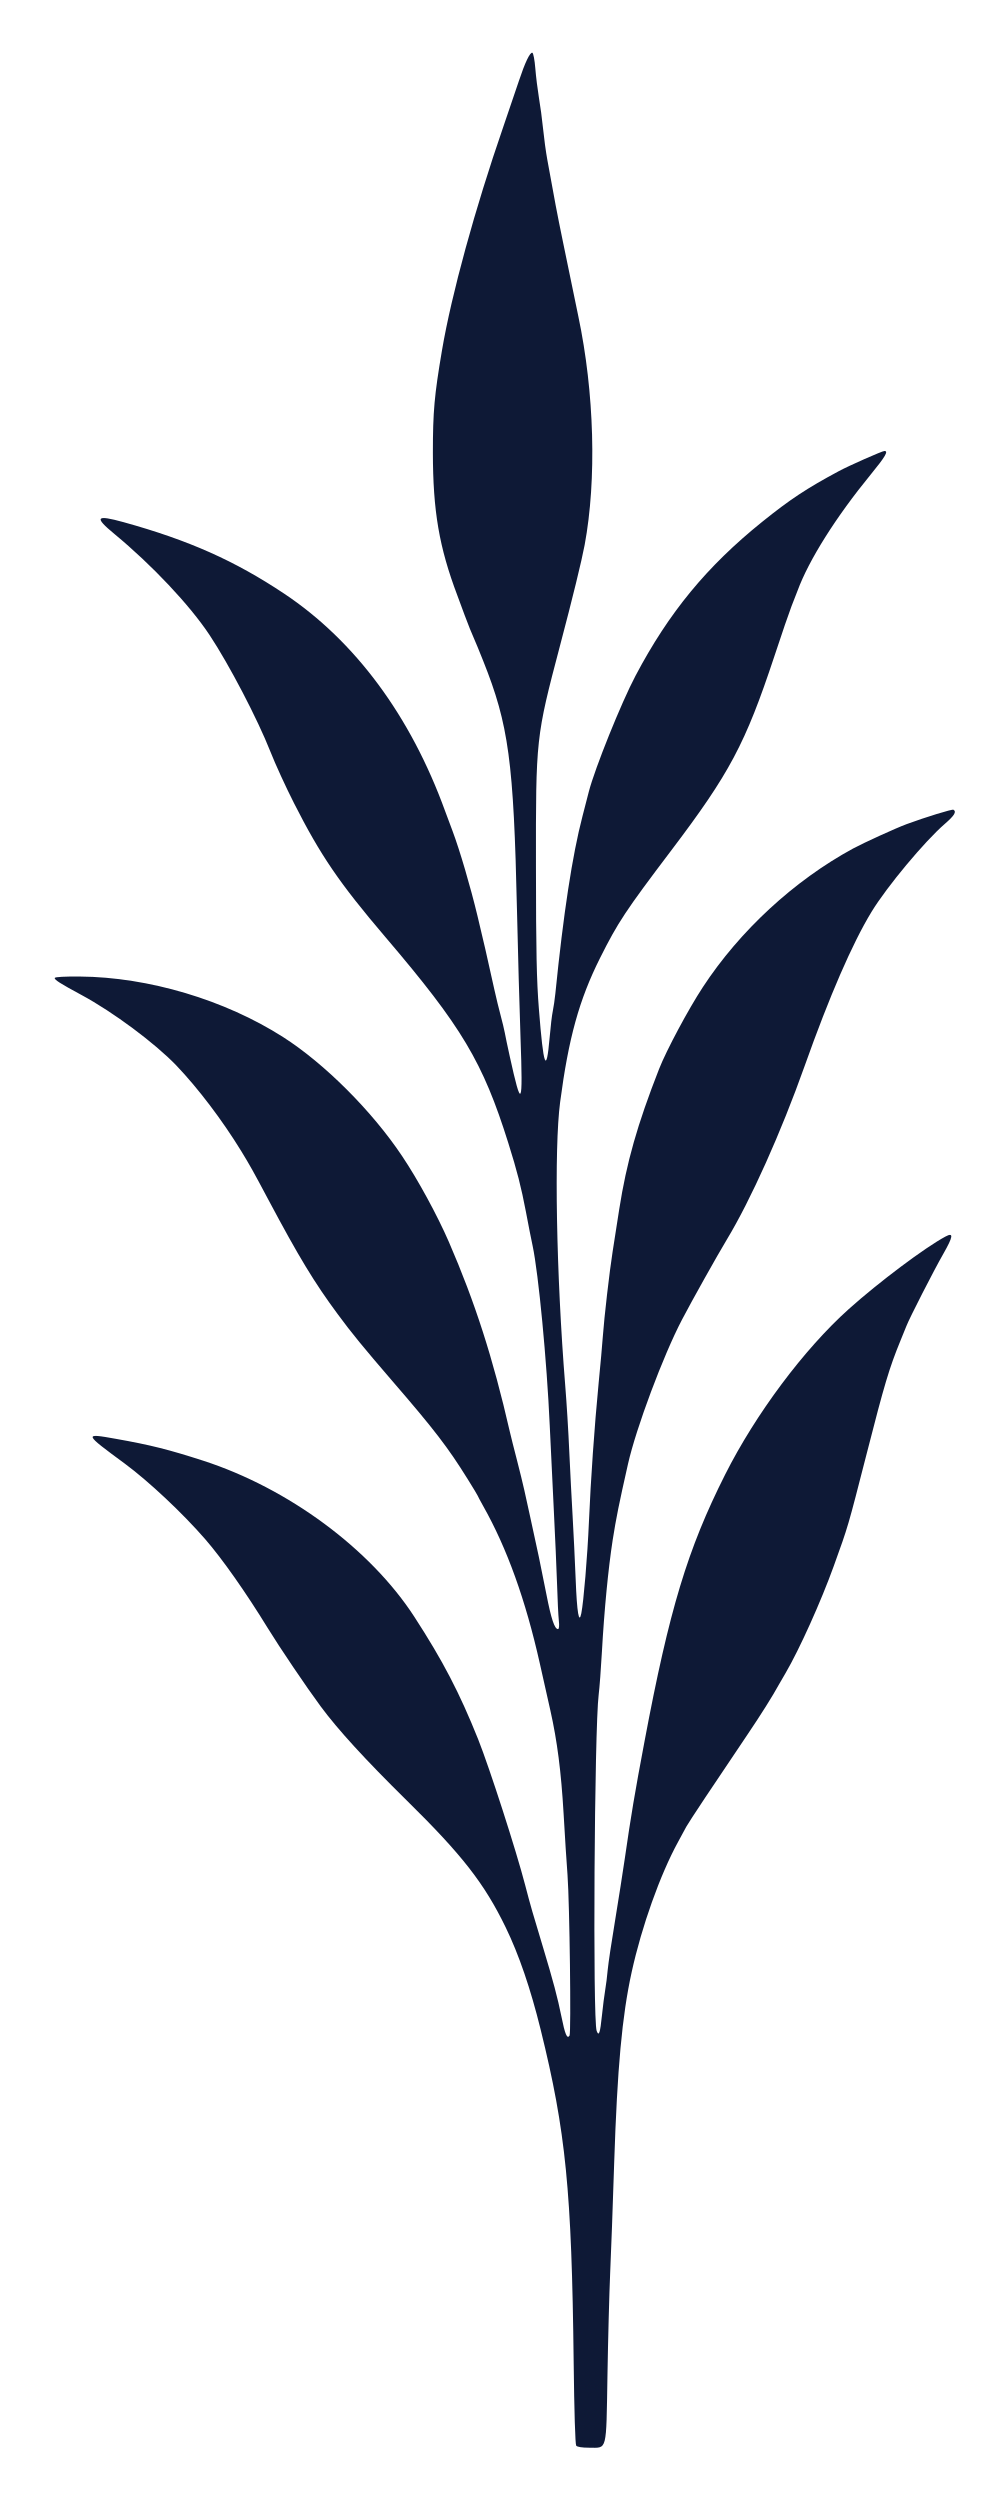
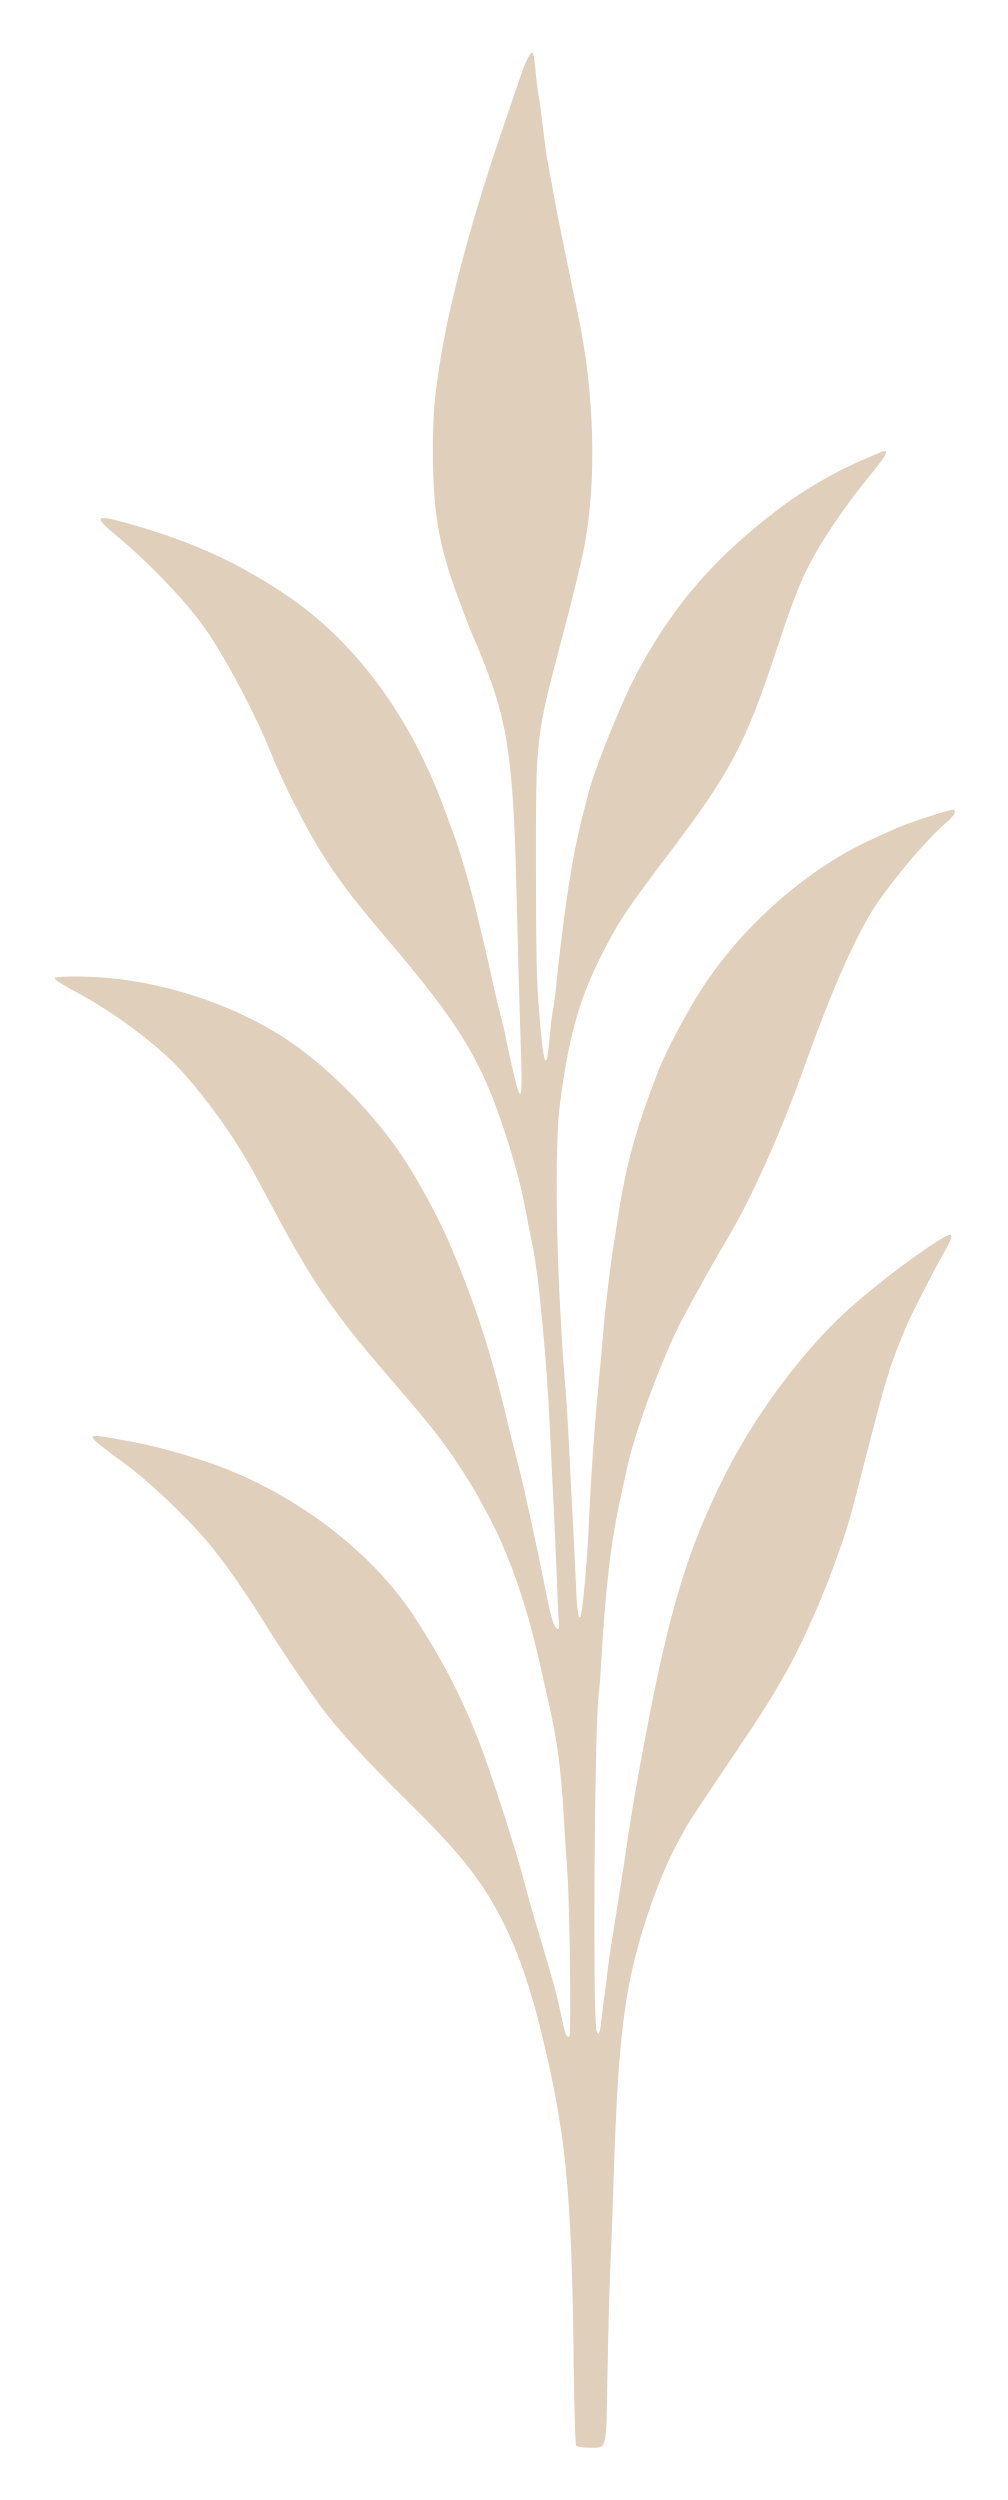
<svg xmlns="http://www.w3.org/2000/svg" viewBox="0 0 154.0 382.5" width="154" height="382">
  <g transform="translate(0.00,0.00)">
-     <path fill="#0E1936" fill-rule="evenodd" d="M88.06,374.19C87.91,374.00 87.76,369.05 87.67,361.38C87.37,335.14 86.47,326.10 82.62,310.53C81.07,304.25 79.30,299.07 77.27,294.89C74.01,288.18 70.62,283.82 62.16,275.50C55.76,269.19 51.62,264.67 48.95,261.06C46.84,258.21 42.63,251.98 40.88,249.12C37.53,243.66 33.92,238.52 31.30,235.50C27.86,231.53 22.65,226.64 19.00,223.94C12.69,219.29 12.68,219.26 17.62,220.14C22.93,221.08 25.74,221.79 31.00,223.49C44.02,227.71 56.57,236.99 63.30,247.38C67.67,254.12 70.20,258.98 73.06,266.12C74.80,270.49 78.89,283.16 80.27,288.50C81.05,291.51 81.44,292.85 83.00,298.00C84.52,303.04 85.23,305.71 85.79,308.50C86.34,311.26 86.67,312.03 87.04,311.45C87.30,311.04 87.05,291.22 86.73,286.88C86.59,285.09 86.32,280.87 86.13,277.50C85.75,271.01 85.15,266.37 84.11,261.72C83.76,260.15 83.03,256.91 82.49,254.50C80.31,244.78 77.47,236.87 73.82,230.41C73.37,229.61 73.00,228.91 73.00,228.87C73.00,228.82 72.31,227.68 71.47,226.33C68.43,221.44 66.35,218.73 59.87,211.23C55.53,206.19 53.66,203.91 51.61,201.12C48.00,196.25 45.63,192.33 40.93,183.50C38.67,179.24 38.12,178.27 36.81,176.12C33.87,171.33 30.20,166.50 26.89,163.03C23.60,159.60 17.22,154.85 12.38,152.24C9.08,150.46 8.17,149.88 8.28,149.62C8.34,149.47 9.85,149.39 12.12,149.41C22.61,149.49 34.33,152.99 43.21,158.67C49.55,162.72 56.83,170.00 61.42,176.88C63.85,180.50 66.82,185.97 68.57,190.00C72.58,199.25 75.32,207.77 77.89,219.00C78.06,219.76 78.56,221.72 78.99,223.38C79.42,225.03 79.92,227.11 80.12,228.00C80.31,228.89 80.71,230.69 81.00,232.00C82.00,236.49 82.76,240.13 83.50,243.94C84.23,247.69 84.75,249.25 85.27,249.25C85.44,249.25 85.49,248.77 85.40,247.94C85.32,247.22 85.20,244.71 85.13,242.38C85.05,240.04 84.83,234.92 84.63,231.00C84.43,227.08 84.15,221.29 84.01,218.12C83.57,208.28 82.29,194.84 81.39,190.61C81.18,189.65 80.72,187.30 80.36,185.38C79.64,181.61 79.03,179.21 77.67,174.88C73.78,162.49 70.59,157.13 58.87,143.38C51.80,135.08 48.95,130.90 44.88,122.88C43.62,120.40 42.00,116.86 41.27,115.00C39.30,110.00 34.94,101.65 31.97,97.17C28.91,92.56 23.18,86.48 17.42,81.71C14.26,79.10 14.55,78.72 18.80,79.89C28.79,82.66 35.80,85.78 43.38,90.83C54.24,98.08 62.73,109.56 68.01,124.12C68.26,124.81 68.76,126.16 69.13,127.12C70.24,130.07 71.88,135.66 72.95,140.12C73.92,144.13 74.33,145.96 75.53,151.38C75.80,152.61 76.24,154.41 76.50,155.38C76.76,156.34 77.04,157.52 77.13,158.00C77.21,158.48 77.56,160.11 77.89,161.62C79.70,169.84 79.92,169.46 79.54,158.81C79.38,154.31 79.14,145.56 79.00,139.38C78.49,116.50 77.74,110.91 73.83,101.12C73.23,99.61 72.63,98.15 72.50,97.88C72.13,97.06 71.48,95.46 70.99,94.12C70.74,93.44 70.24,92.09 69.88,91.12C67.08,83.71 66.14,78.17 66.13,69.25C66.13,62.97 66.35,60.53 67.52,53.62C68.98,45.03 72.57,31.94 76.91,19.38C77.81,16.76 78.88,13.61 79.29,12.38C80.22,9.58 80.99,7.96 81.35,8.07C81.50,8.13 81.70,9.17 81.80,10.44C81.90,11.69 82.15,13.70 82.35,14.92C82.56,16.13 82.85,18.28 82.99,19.70C83.13,21.11 83.42,23.25 83.64,24.45C84.77,30.72 85.11,32.53 86.03,37.00C87.06,42.05 87.75,45.36 88.38,48.38C90.84,60.06 91.21,73.38 89.35,83.38C88.92,85.70 87.49,91.57 85.59,98.75C81.88,112.84 81.88,112.87 81.90,132.62C81.91,145.59 82.00,149.99 82.35,154.38C83.05,163.29 83.49,164.49 83.99,158.79C84.13,157.11 84.35,155.26 84.48,154.68C84.60,154.10 84.78,152.89 84.87,152.00C86.10,139.79 87.47,130.81 89.02,124.88C89.45,123.22 89.88,121.54 89.99,121.12C90.91,117.57 94.95,107.52 97.14,103.38C102.25,93.70 108.04,86.67 116.50,79.85C120.76,76.42 123.31,74.73 128.25,72.08C129.79,71.25 134.88,69.00 135.22,69.00C135.86,69.00 135.37,69.85 133.16,72.55C127.79,79.11 123.66,85.67 121.92,90.39C121.72,90.93 121.31,91.99 121.00,92.75C120.70,93.51 119.51,96.96 118.37,100.43C113.93,113.82 111.55,118.30 102.53,130.21C95.58,139.40 94.46,141.09 91.70,146.59C88.51,152.97 86.89,158.81 85.60,168.62C84.66,175.73 85.01,195.02 86.38,212.00C86.59,214.54 86.87,219.10 87.00,222.12C87.14,225.15 87.37,229.59 87.51,232.00C87.65,234.41 87.86,238.77 87.98,241.71C88.17,246.72 88.49,248.59 88.84,246.84C89.19,245.12 89.78,238.07 90.00,232.95C90.29,226.21 90.84,218.36 91.49,211.62C91.76,208.88 92.05,205.67 92.13,204.50C92.33,201.67 93.16,194.46 93.63,191.50C93.83,190.19 94.29,187.28 94.64,185.02C95.77,177.83 97.40,172.08 100.74,163.55C101.85,160.72 105.21,154.42 107.43,151.04C113.08,142.41 121.41,134.72 130.41,129.83C132.04,128.95 136.97,126.70 138.62,126.09C141.55,125.01 145.59,123.77 145.78,123.89C146.28,124.20 145.92,124.78 144.46,126.05C141.37,128.72 135.60,135.65 133.25,139.50C130.29,144.37 126.82,152.37 123.00,163.12C119.44,173.16 114.76,183.61 111.10,189.66C109.67,192.03 105.73,199.06 104.26,201.88C101.38,207.37 97.22,218.50 95.98,224.00C94.58,230.21 94.18,232.20 93.64,235.62C92.96,240.04 92.35,246.30 91.99,252.75C91.85,255.29 91.63,258.22 91.50,259.25C90.84,264.44 90.57,309.12 91.19,310.73C91.53,311.63 91.72,311.08 92.00,308.34C92.14,306.98 92.36,305.26 92.49,304.50C92.62,303.74 92.80,302.34 92.88,301.38C92.97,300.41 93.47,297.04 94.00,293.88C94.52,290.71 95.19,286.44 95.49,284.38C96.45,277.74 97.01,274.39 98.52,266.38C102.31,246.23 105.10,237.02 110.84,225.62C115.51,216.34 122.93,206.41 129.76,200.29C134.34,196.18 141.45,190.85 144.56,189.19C145.83,188.51 145.75,189.16 144.23,191.83C142.79,194.34 139.04,201.68 138.58,202.88C138.42,203.29 138.01,204.30 137.67,205.12C135.95,209.32 135.22,211.78 132.51,222.38C129.58,233.81 129.71,233.38 127.46,239.62C125.51,245.03 122.22,252.34 120.08,256.00C119.72,256.62 119.30,257.35 119.14,257.62C118.10,259.52 116.30,262.37 114.27,265.38C109.25,272.81 105.22,278.88 104.90,279.49C104.72,279.84 104.16,280.88 103.65,281.80C100.91,286.80 98.08,294.73 96.54,301.75C95.07,308.46 94.35,316.36 93.87,330.88C93.67,337.20 93.39,344.85 93.25,347.88C93.12,350.90 92.93,357.92 92.84,363.48C92.64,375.29 92.84,374.50 90.03,374.50C88.95,374.50 88.22,374.38 88.06,374.19Z" />
+     <path fill="#E0CFBB" fill-rule="evenodd" d="M88.06,374.19C87.91,374.00 87.76,369.05 87.67,361.38C87.37,335.14 86.47,326.10 82.62,310.53C81.07,304.25 79.30,299.07 77.27,294.89C74.01,288.18 70.62,283.82 62.16,275.50C55.76,269.19 51.62,264.67 48.95,261.06C46.84,258.21 42.63,251.98 40.88,249.12C37.53,243.66 33.92,238.52 31.30,235.50C27.86,231.53 22.65,226.64 19.00,223.94C12.69,219.29 12.68,219.26 17.62,220.14C22.93,221.08 25.74,221.79 31.00,223.49C44.02,227.71 56.57,236.99 63.30,247.38C67.67,254.12 70.20,258.98 73.06,266.12C74.80,270.49 78.89,283.16 80.27,288.50C81.05,291.51 81.44,292.85 83.00,298.00C84.52,303.04 85.23,305.71 85.79,308.50C86.34,311.26 86.67,312.03 87.04,311.45C87.30,311.04 87.05,291.22 86.73,286.88C86.59,285.09 86.32,280.87 86.13,277.50C85.75,271.01 85.15,266.37 84.11,261.72C83.76,260.15 83.03,256.91 82.49,254.50C80.31,244.78 77.47,236.87 73.82,230.41C73.37,229.61 73.00,228.91 73.00,228.87C73.00,228.82 72.31,227.68 71.47,226.33C68.43,221.44 66.35,218.73 59.87,211.23C55.53,206.19 53.66,203.91 51.61,201.12C48.00,196.25 45.63,192.33 40.93,183.50C38.67,179.24 38.12,178.27 36.81,176.12C33.87,171.33 30.20,166.50 26.89,163.03C23.60,159.60 17.22,154.85 12.38,152.24C9.08,150.46 8.17,149.88 8.28,149.62C8.34,149.47 9.85,149.39 12.12,149.41C22.61,149.49 34.33,152.99 43.21,158.67C49.55,162.72 56.83,170.00 61.42,176.88C63.85,180.50 66.82,185.97 68.57,190.00C72.58,199.25 75.32,207.77 77.89,219.00C78.06,219.76 78.56,221.72 78.99,223.38C79.42,225.03 79.92,227.11 80.12,228.00C80.31,228.89 80.71,230.69 81.00,232.00C82.00,236.49 82.76,240.13 83.50,243.94C84.23,247.69 84.75,249.25 85.27,249.25C85.44,249.25 85.49,248.77 85.40,247.94C85.32,247.22 85.20,244.71 85.13,242.38C85.05,240.04 84.83,234.92 84.63,231.00C84.43,227.08 84.15,221.29 84.01,218.12C83.57,208.28 82.29,194.84 81.39,190.61C81.18,189.65 80.72,187.30 80.36,185.38C79.64,181.61 79.03,179.21 77.67,174.88C73.78,162.49 70.59,157.13 58.87,143.38C51.80,135.08 48.95,130.90 44.88,122.88C43.62,120.40 42.00,116.86 41.27,115.00C39.30,110.00 34.94,101.65 31.97,97.17C28.91,92.56 23.18,86.48 17.42,81.71C14.26,79.10 14.55,78.72 18.80,79.89C28.79,82.66 35.80,85.78 43.38,90.83C54.24,98.08 62.73,109.56 68.01,124.12C68.26,124.81 68.76,126.16 69.13,127.12C70.24,130.07 71.88,135.66 72.95,140.12C73.92,144.13 74.33,145.96 75.53,151.38C75.80,152.61 76.24,154.41 76.50,155.38C76.76,156.34 77.04,157.52 77.13,158.00C77.21,158.48 77.56,160.11 77.89,161.62C79.70,169.84 79.92,169.46 79.54,158.81C79.38,154.31 79.14,145.56 79.00,139.38C78.49,116.50 77.74,110.91 73.83,101.12C73.23,99.61 72.63,98.15 72.50,97.88C72.13,97.06 71.48,95.46 70.99,94.12C70.74,93.44 70.24,92.09 69.88,91.12C67.08,83.71 66.14,78.17 66.13,69.25C66.13,62.97 66.35,60.53 67.52,53.62C68.98,45.03 72.57,31.94 76.91,19.38C77.81,16.76 78.88,13.61 79.29,12.38C80.22,9.58 80.99,7.96 81.35,8.07C81.50,8.13 81.70,9.17 81.80,10.44C81.90,11.69 82.15,13.70 82.35,14.92C82.56,16.13 82.85,18.28 82.99,19.70C83.13,21.11 83.42,23.25 83.64,24.45C84.77,30.72 85.11,32.53 86.03,37.00C87.06,42.05 87.75,45.36 88.38,48.38C90.84,60.06 91.21,73.38 89.35,83.38C88.92,85.70 87.49,91.57 85.59,98.75C81.88,112.84 81.88,112.87 81.90,132.62C81.91,145.59 82.00,149.99 82.35,154.38C83.05,163.29 83.49,164.49 83.99,158.79C84.13,157.11 84.35,155.26 84.48,154.68C84.60,154.10 84.78,152.89 84.87,152.00C86.10,139.79 87.47,130.81 89.02,124.88C89.45,123.22 89.88,121.54 89.99,121.12C90.91,117.57 94.95,107.52 97.14,103.38C102.25,93.70 108.04,86.67 116.50,79.85C120.76,76.42 123.31,74.73 128.25,72.08C129.79,71.25 134.88,69.00 135.22,69.00C135.86,69.00 135.37,69.85 133.16,72.55C127.79,79.11 123.66,85.67 121.92,90.39C121.72,90.93 121.31,91.99 121.00,92.75C120.70,93.51 119.51,96.96 118.37,100.43C113.93,113.82 111.55,118.30 102.53,130.21C95.58,139.40 94.46,141.09 91.70,146.59C88.51,152.97 86.89,158.81 85.60,168.62C84.66,175.73 85.01,195.02 86.38,212.00C86.59,214.54 86.87,219.10 87.00,222.12C87.14,225.15 87.37,229.59 87.51,232.00C87.65,234.41 87.86,238.77 87.98,241.71C88.17,246.72 88.49,248.59 88.84,246.84C89.19,245.12 89.78,238.07 90.00,232.95C90.29,226.21 90.84,218.36 91.49,211.62C91.76,208.88 92.05,205.67 92.13,204.50C92.33,201.67 93.16,194.46 93.63,191.50C93.83,190.19 94.29,187.28 94.64,185.02C95.77,177.83 97.40,172.08 100.74,163.55C101.85,160.72 105.21,154.42 107.43,151.04C113.08,142.41 121.41,134.72 130.41,129.83C132.04,128.95 136.97,126.70 138.62,126.09C141.55,125.01 145.59,123.77 145.78,123.89C146.28,124.20 145.92,124.78 144.46,126.05C141.37,128.72 135.60,135.65 133.25,139.50C130.29,144.37 126.82,152.37 123.00,163.12C119.44,173.16 114.76,183.61 111.10,189.66C109.67,192.03 105.73,199.06 104.26,201.88C101.38,207.37 97.22,218.50 95.98,224.00C94.58,230.21 94.18,232.20 93.64,235.62C92.96,240.04 92.35,246.30 91.99,252.75C91.85,255.29 91.63,258.22 91.50,259.25C90.84,264.44 90.57,309.12 91.19,310.73C91.53,311.63 91.72,311.08 92.00,308.34C92.14,306.98 92.36,305.26 92.49,304.50C92.62,303.74 92.80,302.34 92.88,301.38C92.97,300.41 93.47,297.04 94.00,293.88C94.52,290.71 95.19,286.44 95.49,284.38C96.45,277.74 97.01,274.39 98.52,266.38C102.31,246.23 105.10,237.02 110.84,225.62C115.51,216.34 122.93,206.41 129.76,200.29C134.34,196.18 141.45,190.85 144.56,189.19C145.83,188.51 145.75,189.16 144.23,191.83C142.79,194.34 139.04,201.68 138.58,202.88C138.42,203.29 138.01,204.30 137.67,205.12C135.95,209.32 135.22,211.78 132.51,222.38C129.58,233.81 129.71,233.38 127.46,239.62C125.51,245.03 122.22,252.34 120.08,256.00C119.72,256.62 119.30,257.35 119.14,257.62C118.10,259.52 116.30,262.37 114.27,265.38C109.25,272.81 105.22,278.88 104.90,279.49C104.72,279.84 104.16,280.88 103.65,281.80C100.91,286.80 98.08,294.73 96.54,301.75C95.07,308.46 94.35,316.36 93.87,330.88C93.67,337.20 93.39,344.85 93.25,347.88C93.12,350.90 92.93,357.92 92.84,363.48C92.64,375.29 92.84,374.50 90.03,374.50C88.95,374.50 88.22,374.38 88.06,374.19Z" />
  </g>
</svg>
